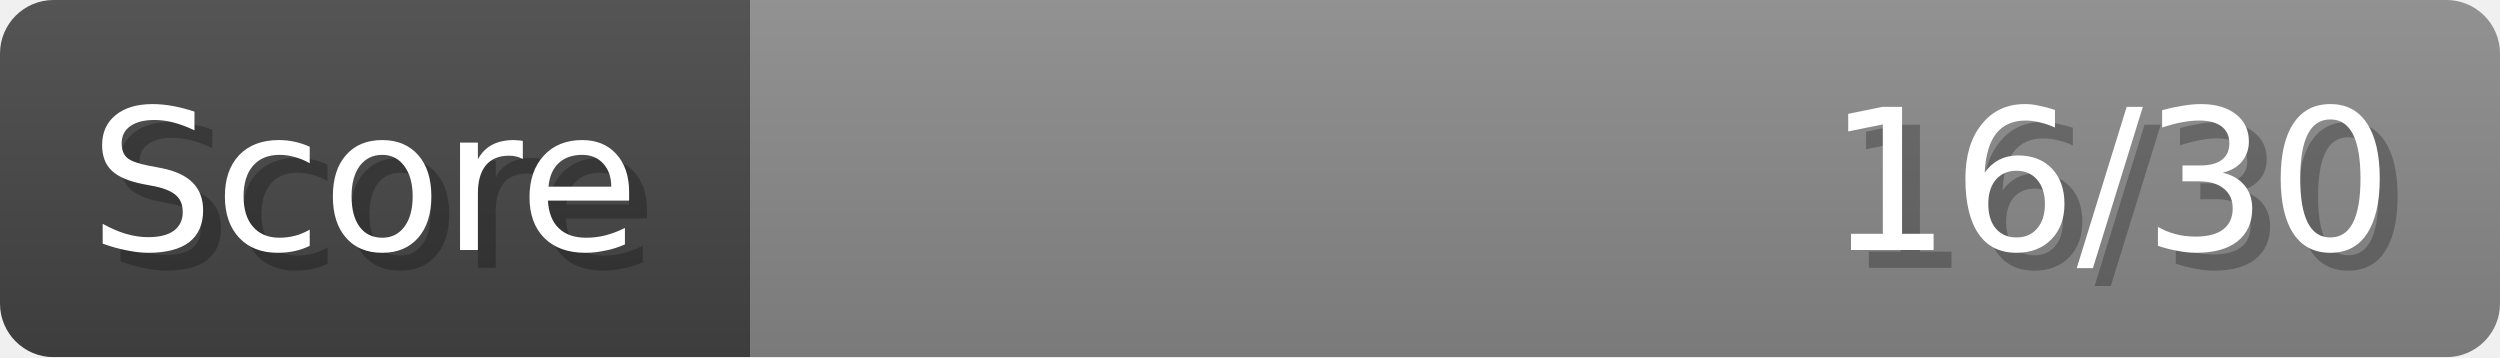
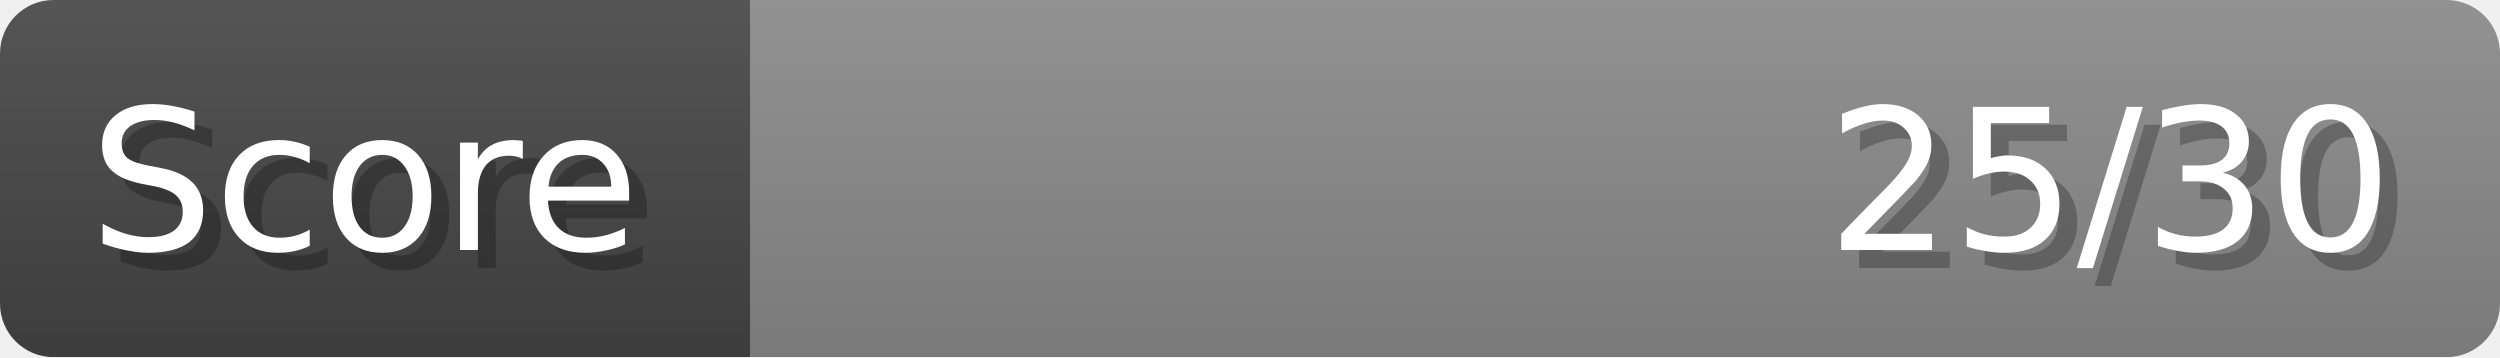
- <svg xmlns="http://www.w3.org/2000/svg" width="140px" height="20px" role="img" aria-label="Score: 16/30">
+ <svg xmlns="http://www.w3.org/2000/svg" width="140px" height="20px" role="img" aria-label="Score: 25/30">
  <linearGradient id="a" x2="0" y2="100%">
    <stop offset="0" stop-opacity=".1" stop-color="#EEE" />
    <stop offset="1" stop-opacity=".1" />
  </linearGradient>
  <mask id="m">
    <rect width="100%" height="100%" rx="3" fill="#FFF" />
  </mask>
  <g mask="url(#m)">
    <rect x="0" y="0" width="42" height="20" fill="#444" />
    <svg x="42" y="0" width="98" height="20">
      <rect width="100%" height="100%" fill="#888888" />
      <rect width="0%" height="100%" fill="#33CC11" transform="">
-         <animate attributeName="width" begin="0.5s" dur="600ms" from="0%" to="53%" repeatCount="1" fill="freeze" calcMode="spline" keyTimes="0; 1" keySplines="0.3, 0.61, 0.355, 1" />
+         <animate attributeName="width" begin="0.5s" dur="600ms" from="0%" to="83%" repeatCount="1" fill="freeze" calcMode="spline" keyTimes="0; 1" keySplines="0.3, 0.61, 0.355, 1" />
      </rect>
    </svg>
    <rect width="140" height="20" fill="url(#a)" />
  </g>
  <g aria-hidden="true" font-size="11" font-family="Verdana, DejaVu Sans, sans-serif" fill="#FFFFFF">
    <text x="6" y="15" fill="#000" opacity="0.25">Score</text>
    <text x="5" y="14">Score</text>
-     <text x="135" y="15" fill="#000" opacity="0.25" text-anchor="end">16/30</text>
-     <text x="134" y="14" text-anchor="end">16/30</text>
+     <text x="135" y="15" fill="#000" opacity="0.25" text-anchor="end">25/30</text>
+     <text x="134" y="14" text-anchor="end">25/30</text>
  </g>
</svg>
